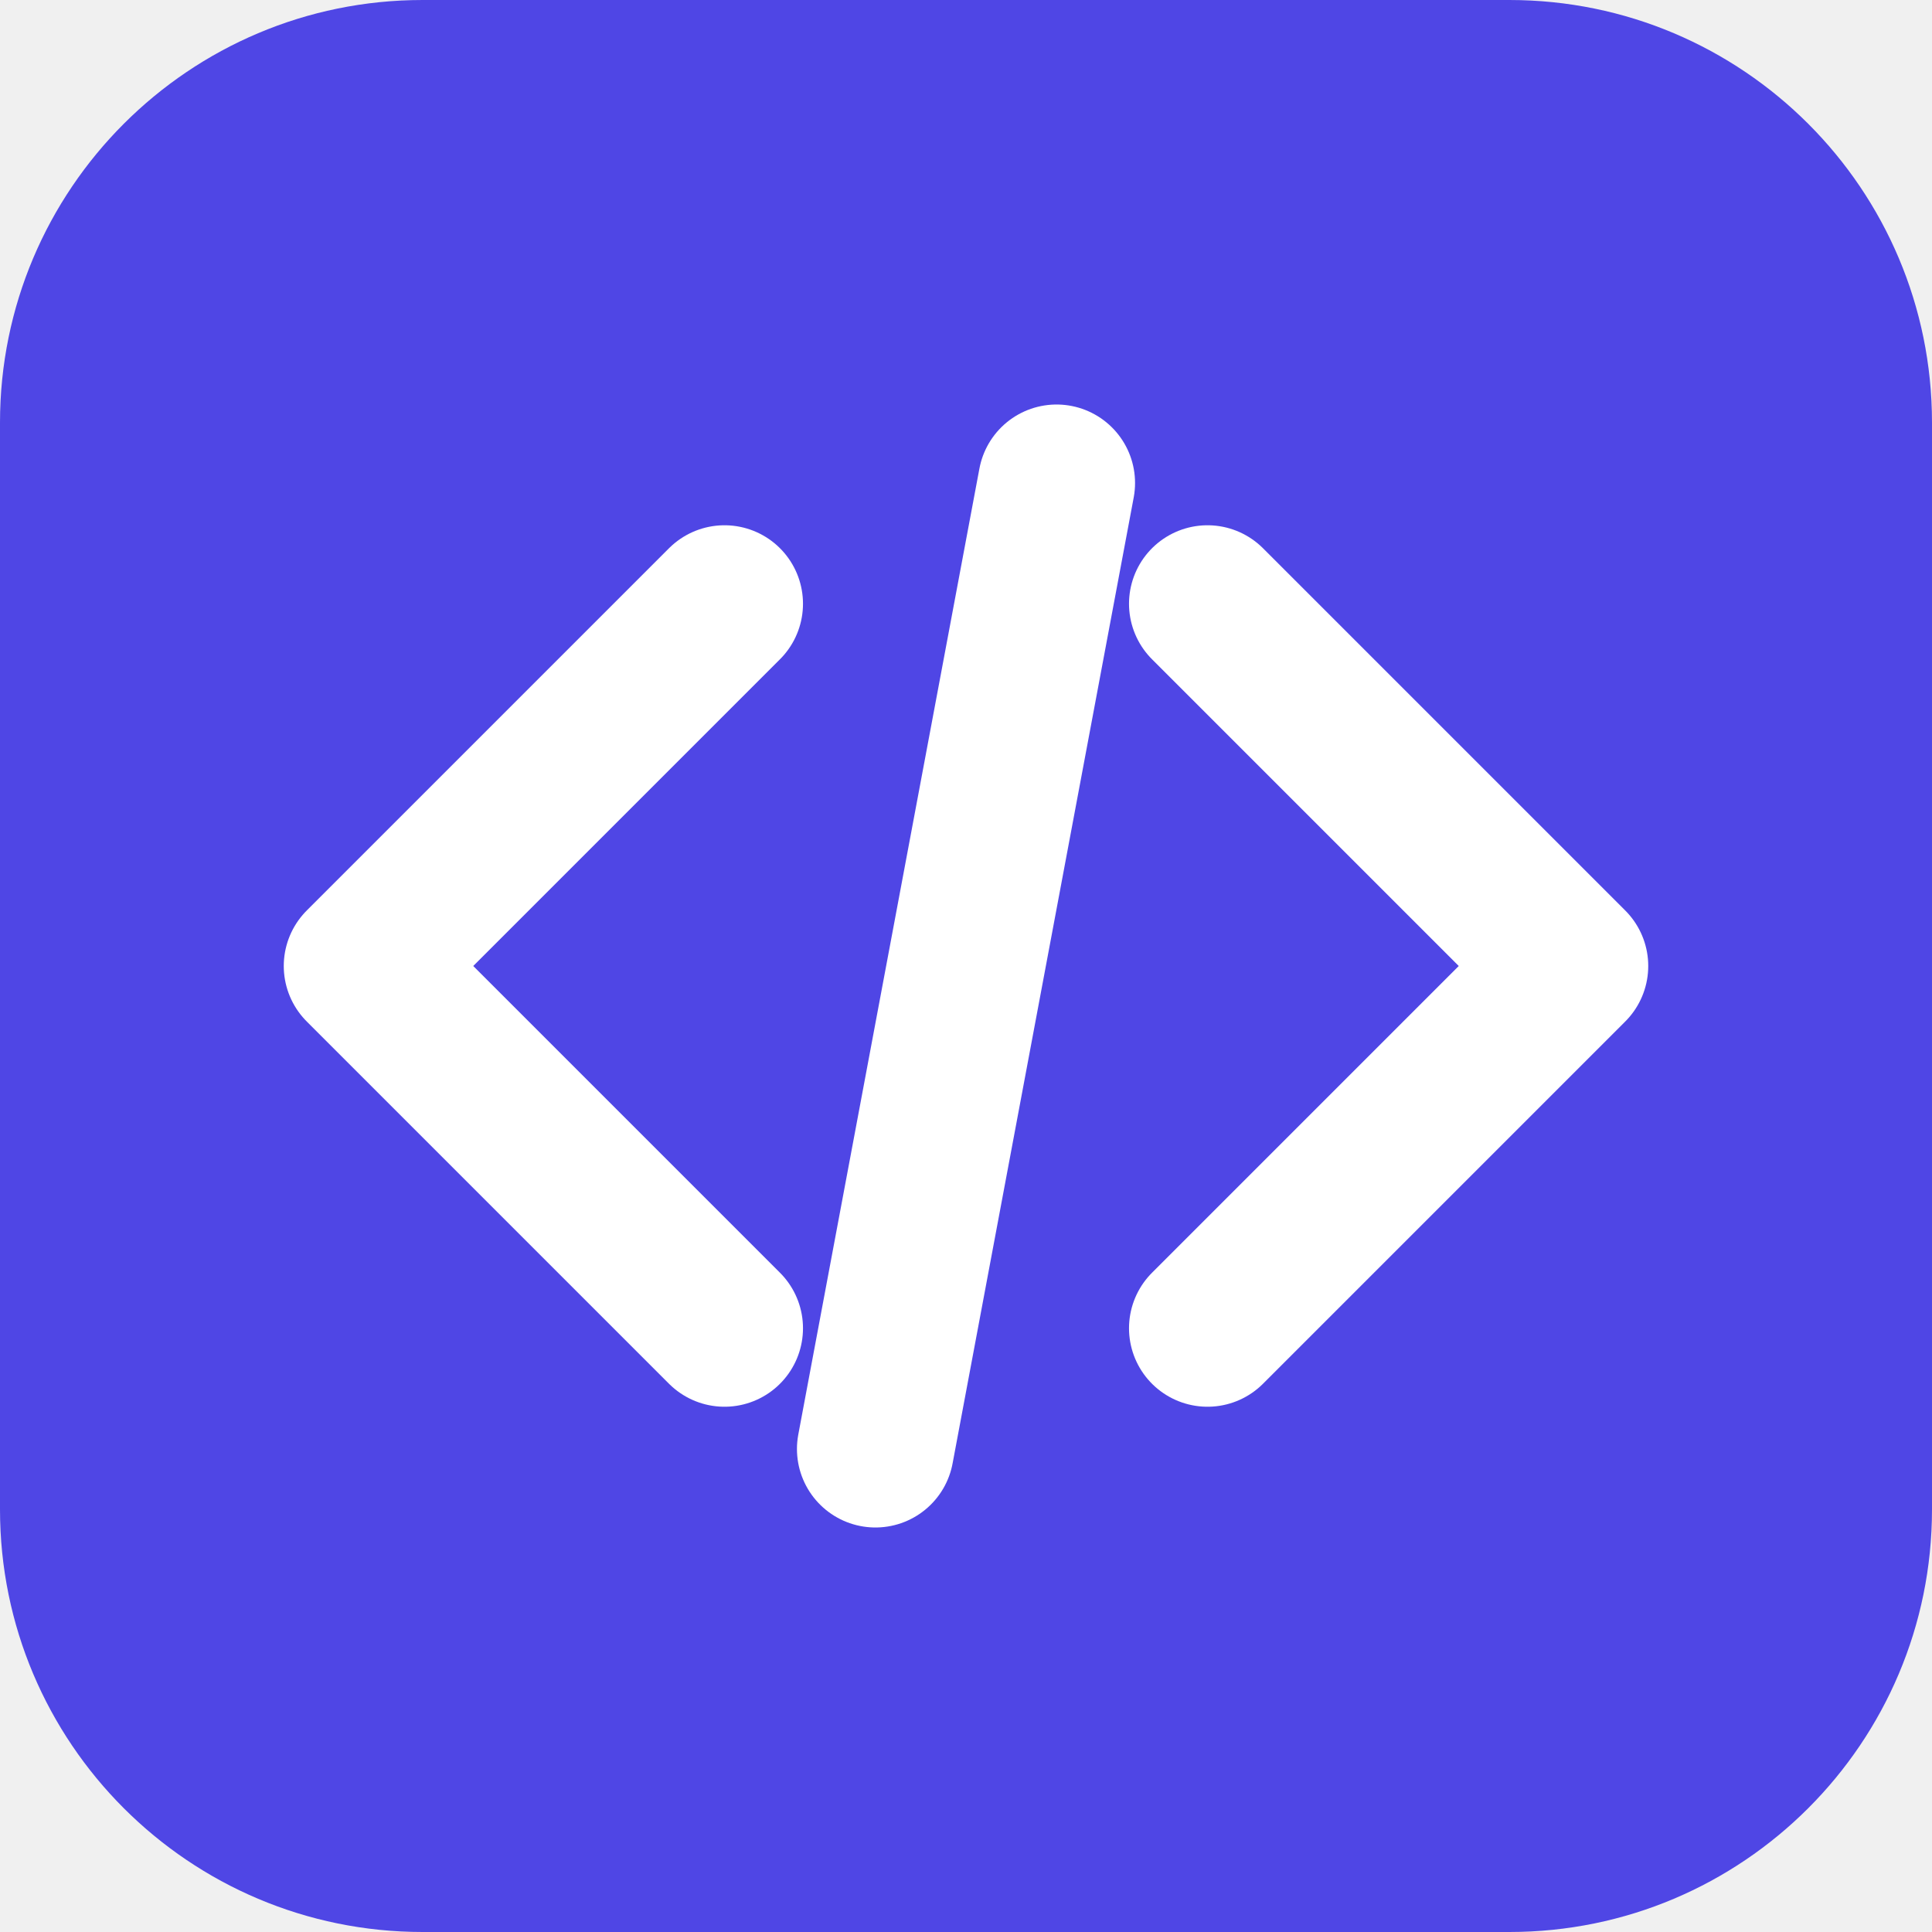
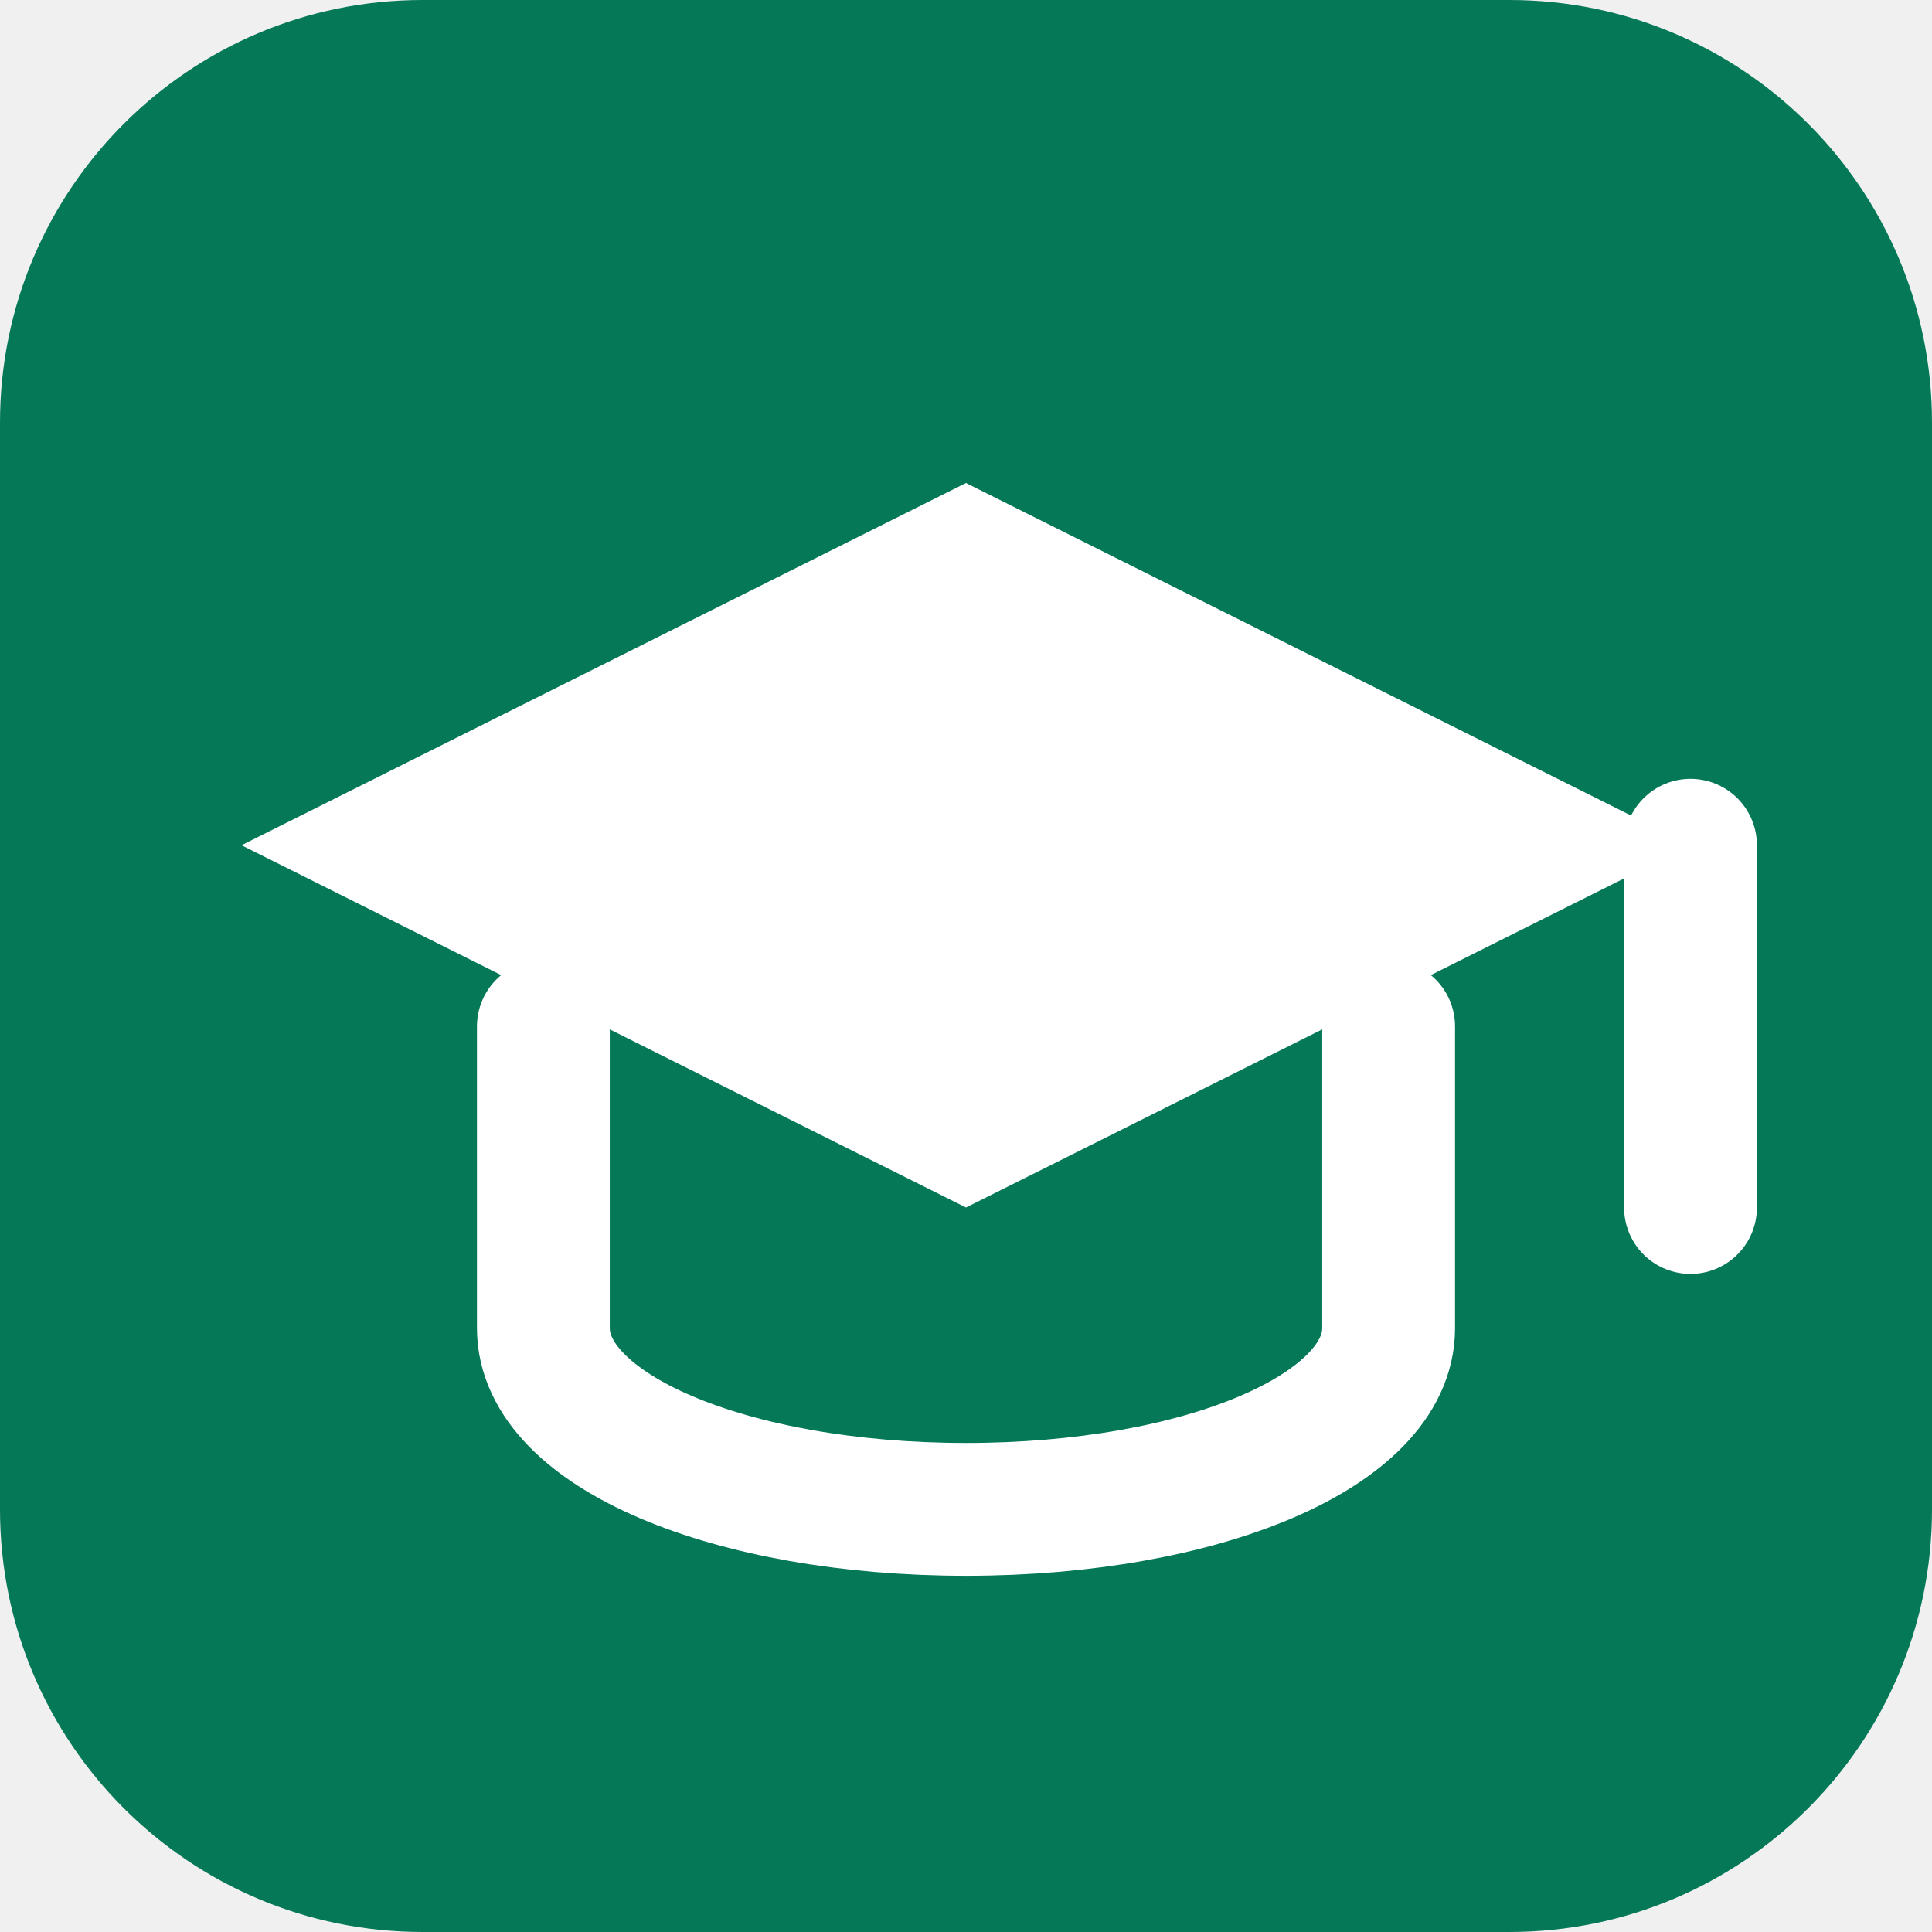
<svg xmlns="http://www.w3.org/2000/svg" viewBox="0 0 32 32">
-   <rect width="32" height="32" rx="7" fill="#4f46e5" />
-   <path d="M12 10l-6 6 6 6M20 10l6 6-6 6M17.5 8l-3 16" stroke="#fff" stroke-width="2.6" fill="none" stroke-linecap="round" stroke-linejoin="round" />
+   <rect width="32" height="32" rx="7" fill="#047857" />
+   <path d="M16 8 4 14l12 6 12-6-12-6Z" fill="#fff" />
+   <path d="M9 17v5c0 1.7 3.1 3 7 3s7-1.3 7-3v-5" stroke="#fff" stroke-width="2.2" fill="none" stroke-linecap="round" />
+   <path d="M28 14v6" stroke="#fff" stroke-width="2.2" stroke-linecap="round" />
</svg>
